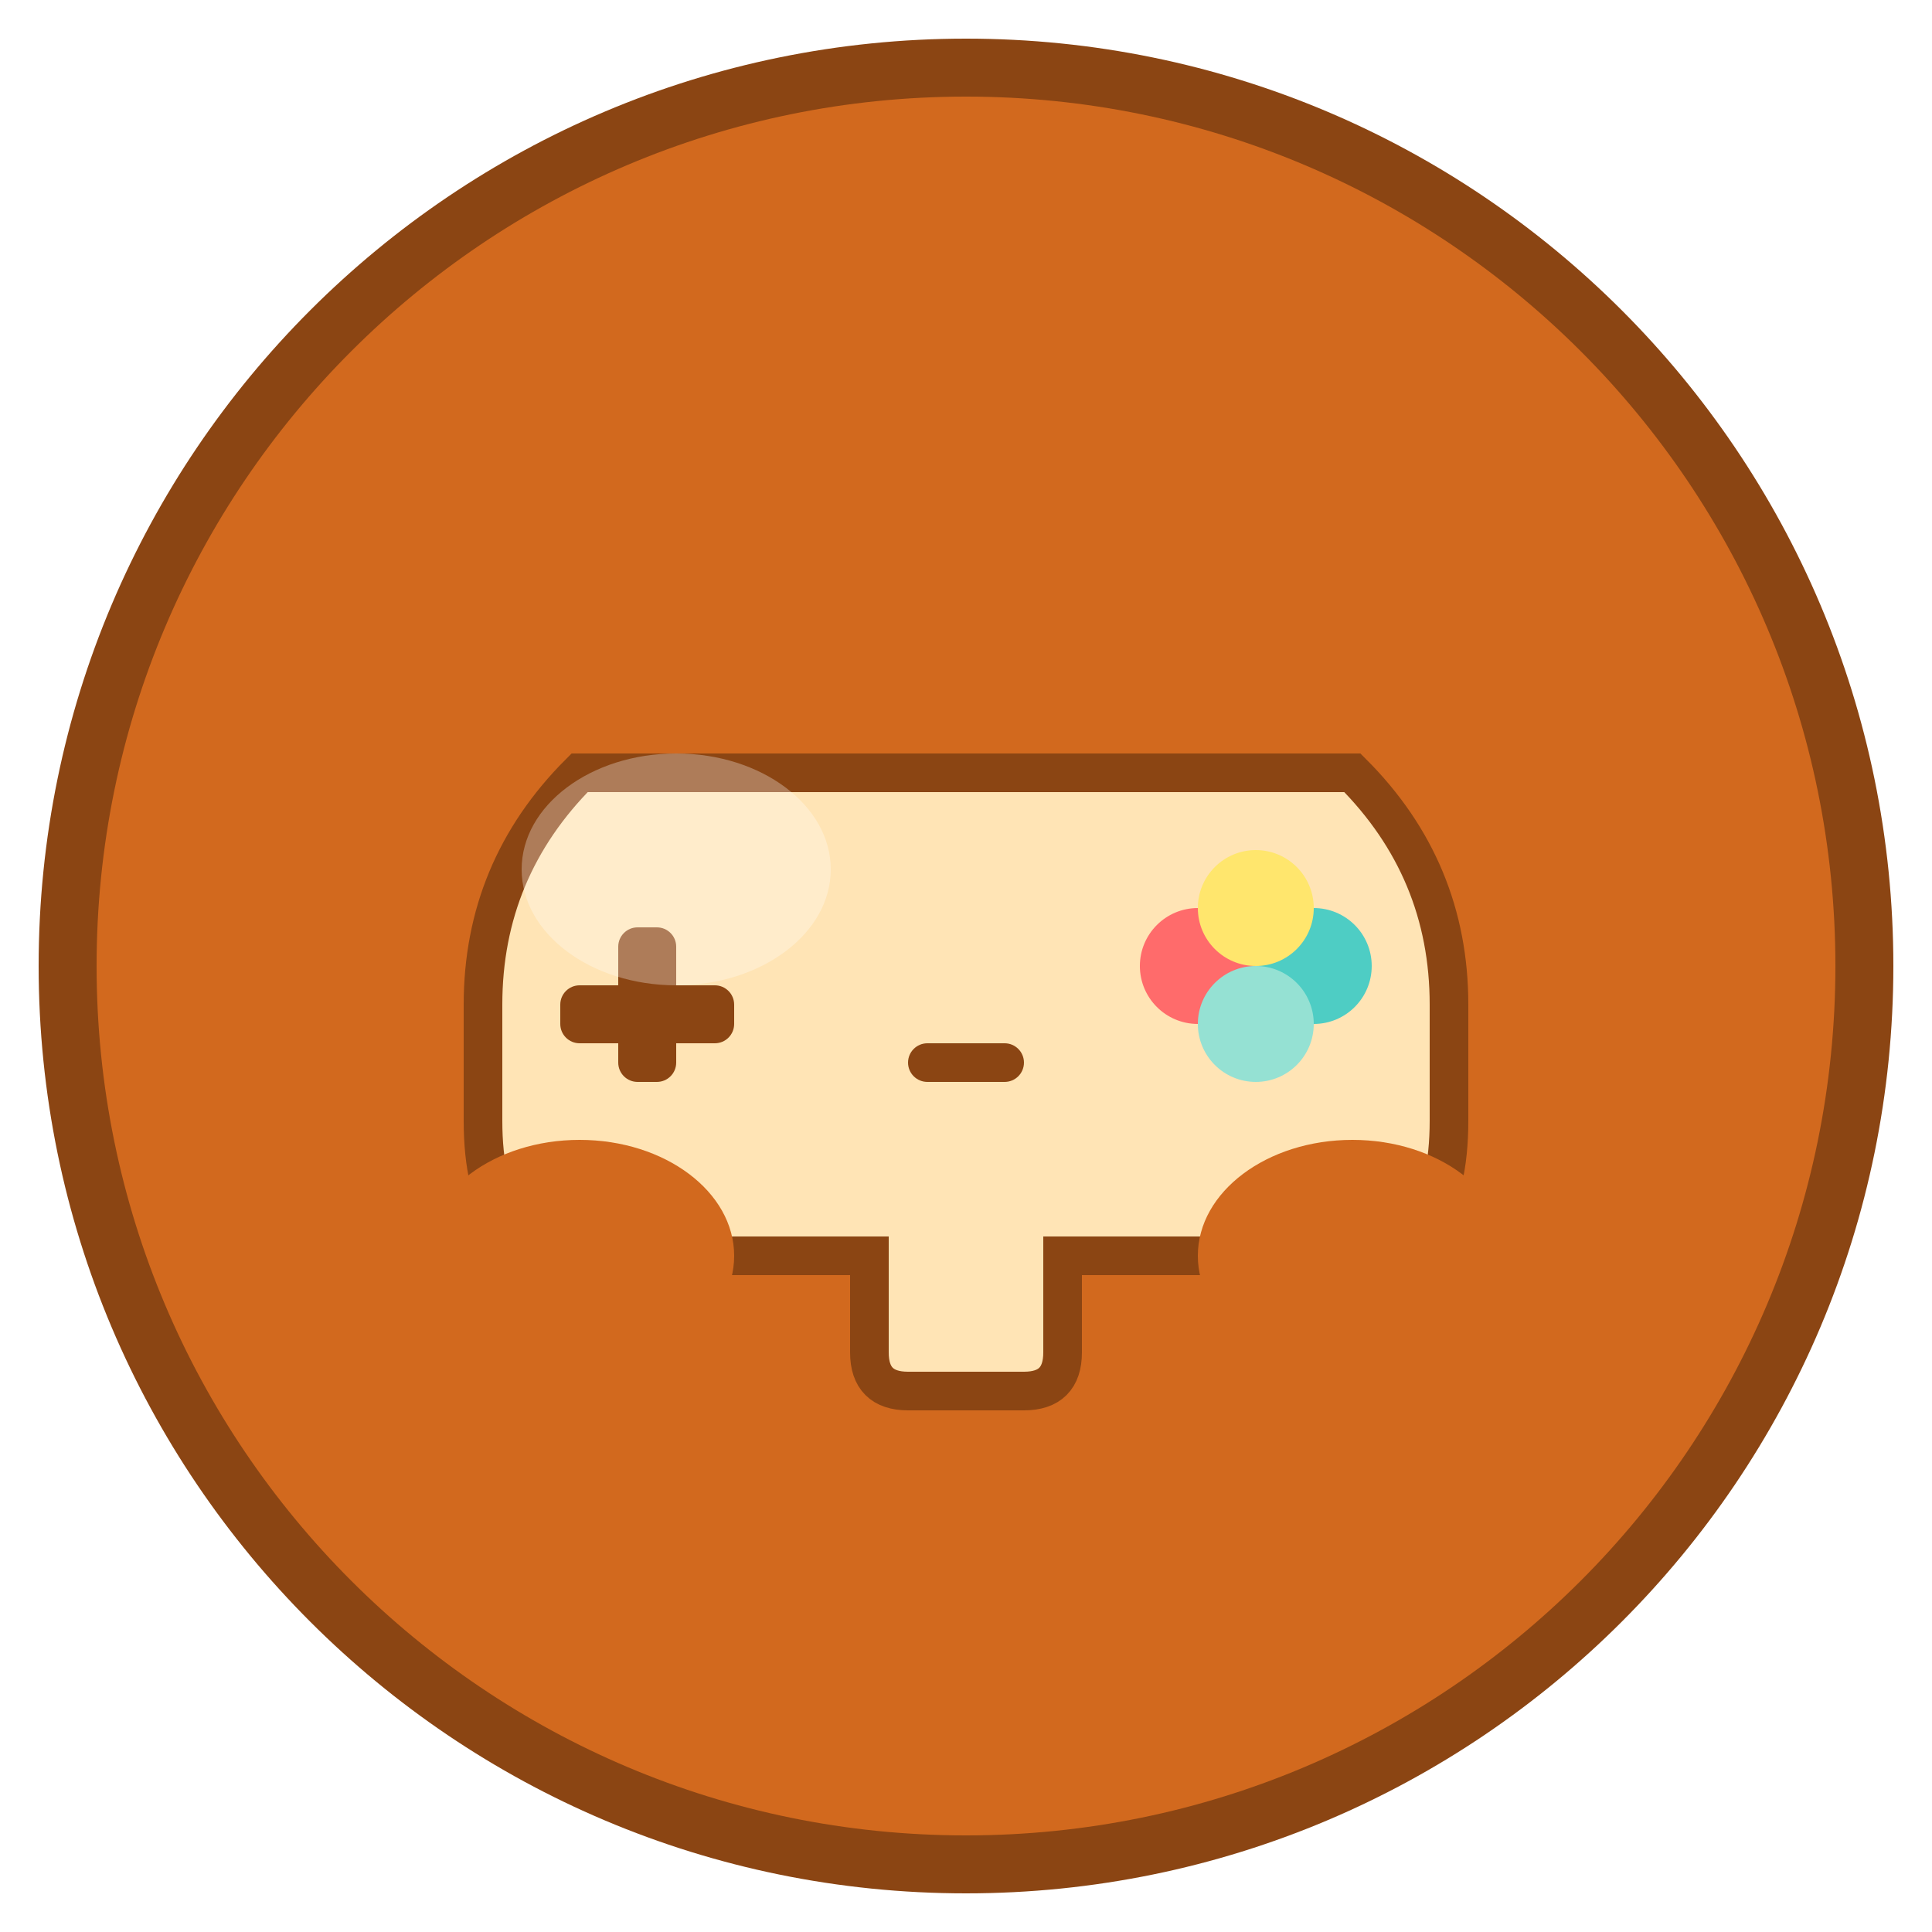
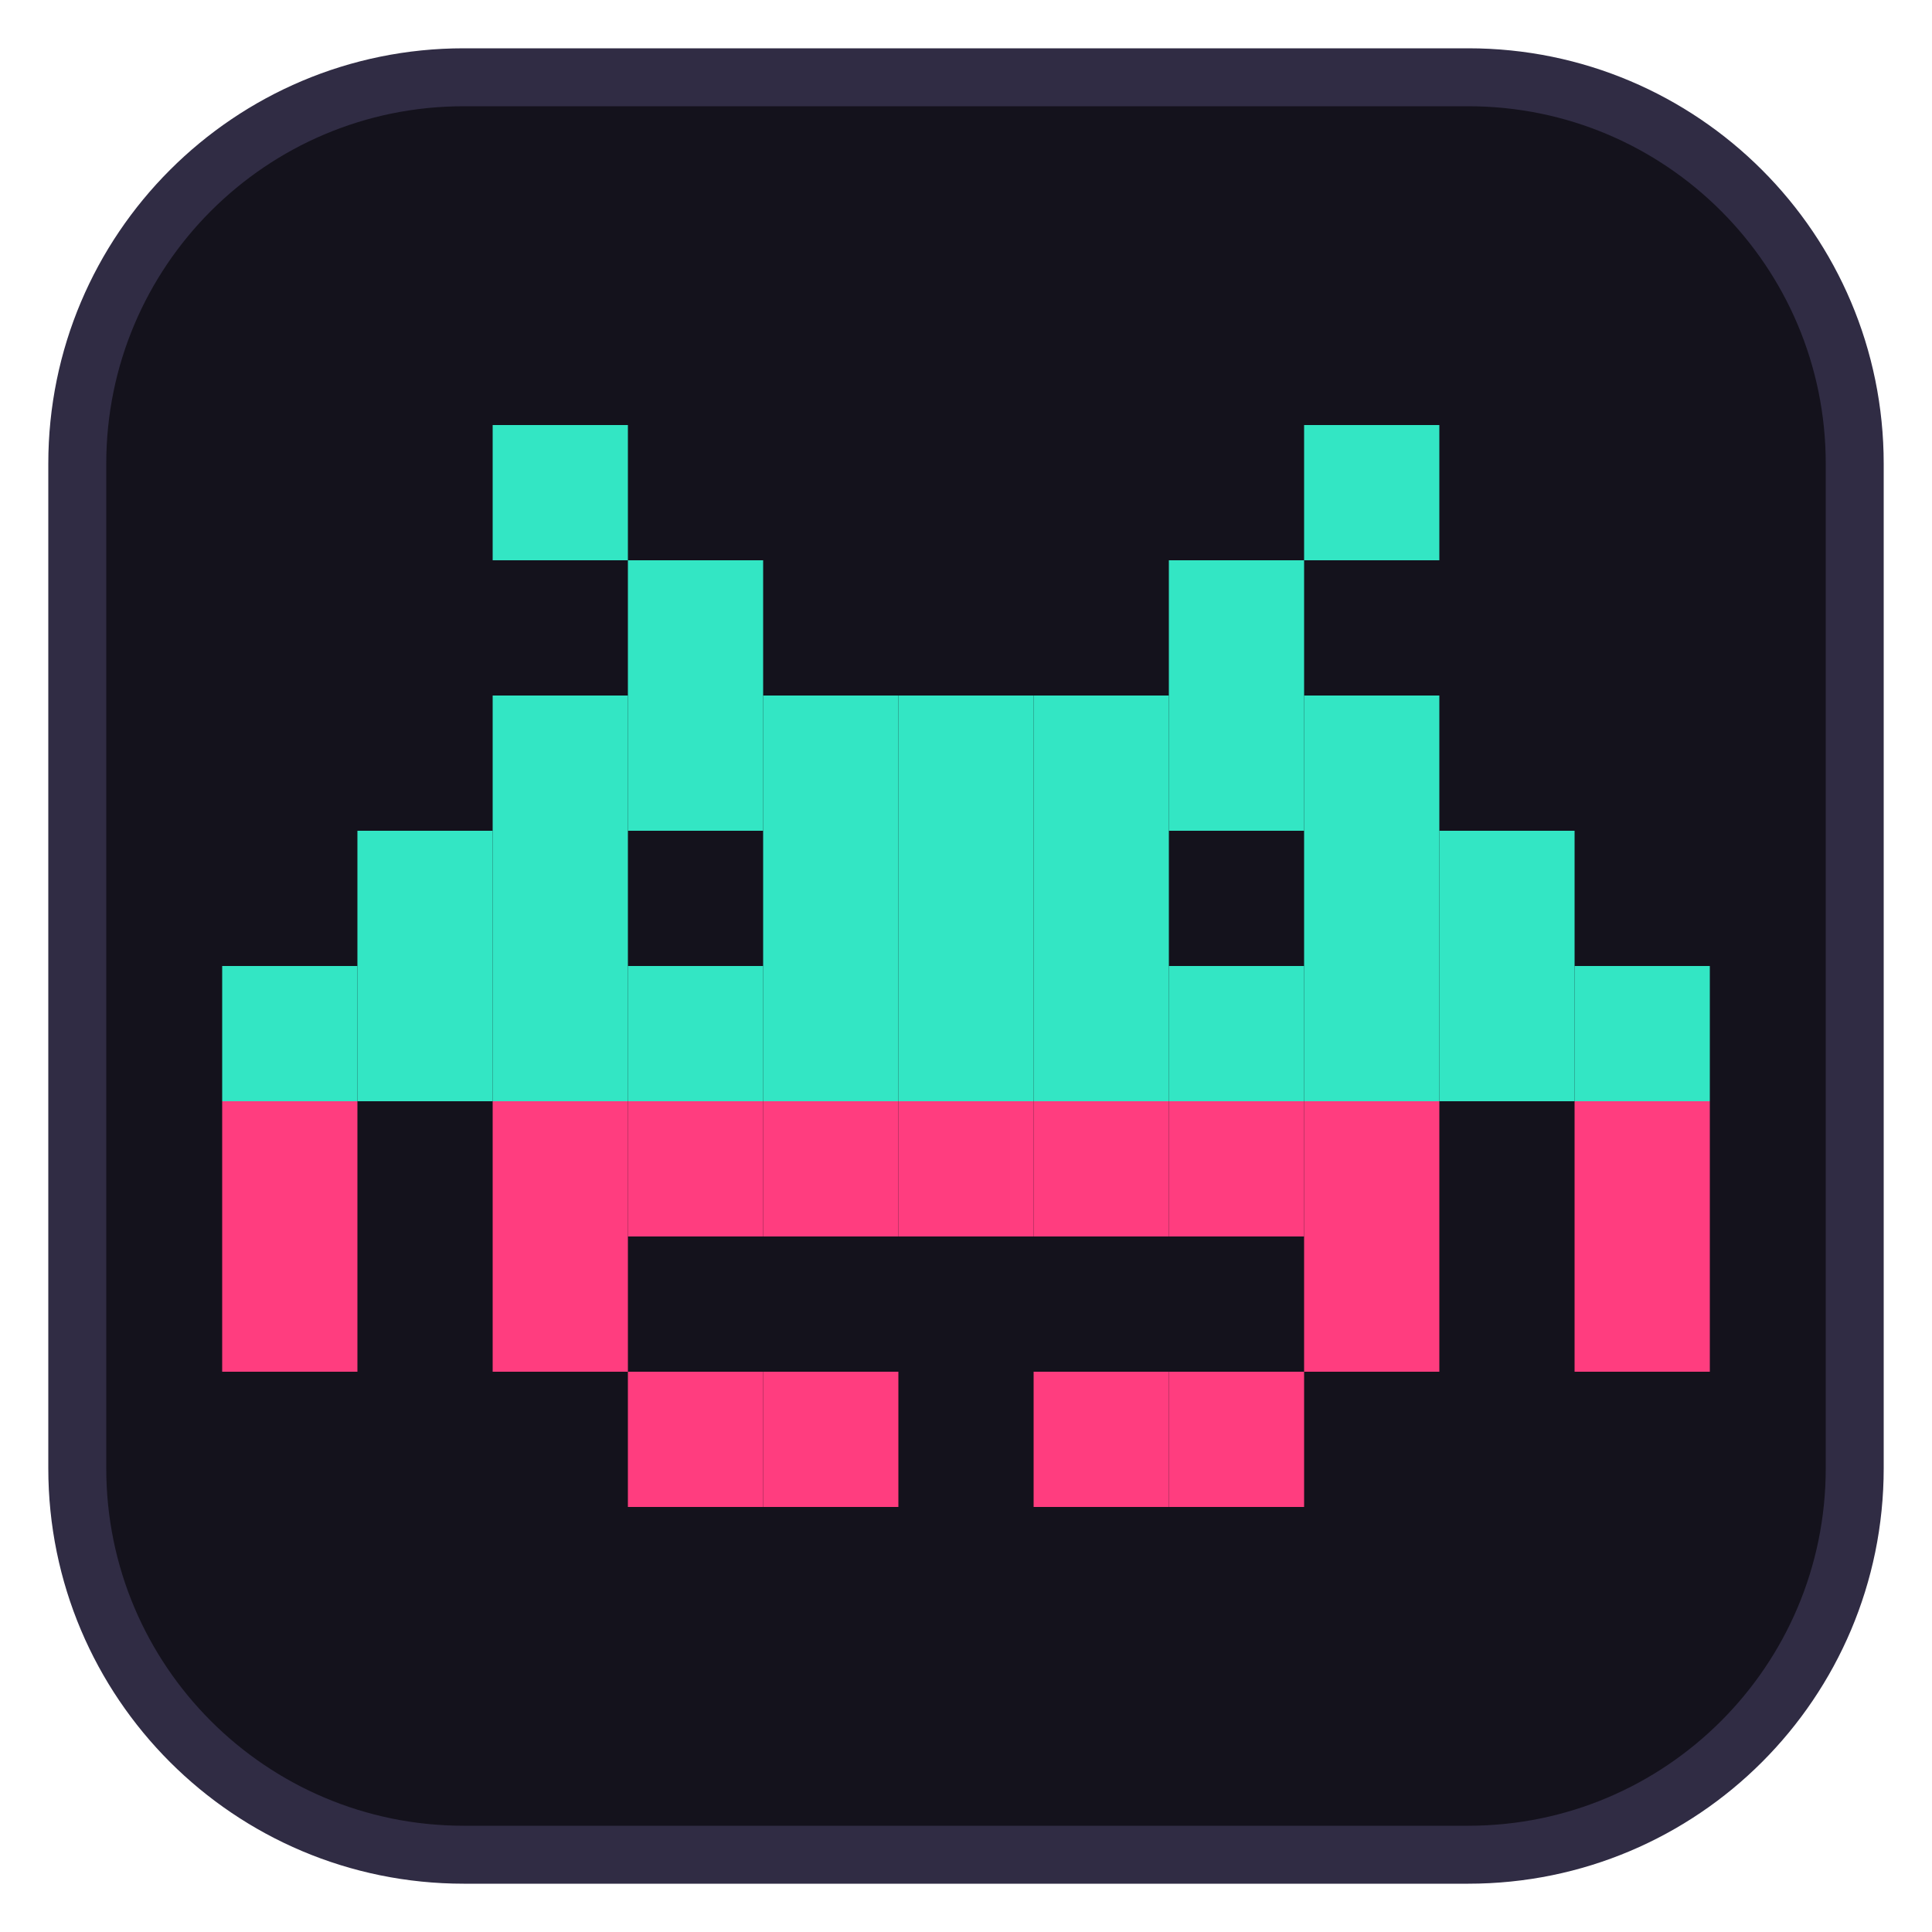
<svg xmlns="http://www.w3.org/2000/svg" viewBox="0 0 100 100">
-   <circle cx="50" cy="50" r="48" fill="#8B4513" />
-   <circle cx="50" cy="50" r="45" fill="#D2691E" />
-   <path d="M 30 40 Q 25 45 25 52 L 25 58 Q 25 65 30 65 L 45 65 L 45 70 Q 45 72 47 72 L 53 72 Q 55 72 55 70 L 55 65 L 70 65 Q 75 65 75 58 L 75 52 Q 75 45 70 40 Z" fill="#FFE4B5" stroke="#8B4513" stroke-width="2" />
-   <rect x="32" y="48" width="3" height="8" fill="#8B4513" rx="1" />
-   <rect x="29" y="51" width="9" height="3" fill="#8B4513" rx="1" />
-   <circle cx="62" cy="50" r="3" fill="#FF6B6B" />
-   <circle cx="68" cy="50" r="3" fill="#4ECDC4" />
-   <circle cx="65" cy="47" r="3" fill="#FFE66D" />
-   <circle cx="65" cy="53" r="3" fill="#95E1D3" />
-   <rect x="47" y="54" width="6" height="2" fill="#8B4513" rx="1" />
-   <ellipse cx="30" cy="65" rx="8" ry="6" fill="#D2691E" />
-   <ellipse cx="70" cy="65" rx="8" ry="6" fill="#D2691E" />
-   <ellipse cx="35" cy="45" rx="8" ry="6" fill="rgba(255,255,255,0.3)" />
+   <rect x="4" y="4" width="92" height="92" rx="20" fill="#14121C" />
+   <rect x="4" y="4" width="92" height="92" rx="20" fill="none" stroke="#302c44" stroke-width="3" />
+   <g fill="#33E6C4">
+     <rect x="25.5" y="22.0" width="7" height="7" />
+     <rect x="67.5" y="22.0" width="7" height="7" />
+     <rect x="32.5" y="29.0" width="7" height="7" />
+     <rect x="60.5" y="29.0" width="7" height="7" />
+     <rect x="25.5" y="36.0" width="7" height="7" />
+     <rect x="32.5" y="36.0" width="7" height="7" />
+     <rect x="39.5" y="36.0" width="7" height="7" />
+     <rect x="46.5" y="36.0" width="7" height="7" />
+     <rect x="53.5" y="36.0" width="7" height="7" />
+     <rect x="60.5" y="36.0" width="7" height="7" />
+     <rect x="67.5" y="36.0" width="7" height="7" />
+     <rect x="18.5" y="43.0" width="7" height="7" />
+     <rect x="25.5" y="43.0" width="7" height="7" />
+     <rect x="39.5" y="43.0" width="7" height="7" />
+     <rect x="46.5" y="43.0" width="7" height="7" />
+     <rect x="53.5" y="43.0" width="7" height="7" />
+     <rect x="67.5" y="43.0" width="7" height="7" />
+     <rect x="74.5" y="43.0" width="7" height="7" />
+     <rect x="11.5" y="50.0" width="7" height="7" />
+     <rect x="18.5" y="50.0" width="7" height="7" />
+     <rect x="25.5" y="50.0" width="7" height="7" />
+     <rect x="32.5" y="50.0" width="7" height="7" />
+     <rect x="39.5" y="50.0" width="7" height="7" />
+     <rect x="46.5" y="50.0" width="7" height="7" />
+     <rect x="53.5" y="50.0" width="7" height="7" />
+     <rect x="60.5" y="50.0" width="7" height="7" />
+     <rect x="67.5" y="50.0" width="7" height="7" />
+     <rect x="74.5" y="50.0" width="7" height="7" />
+     <rect x="81.5" y="50.0" width="7" height="7" />
+   </g>
+   <g fill="#FF3D7F">
+     <rect x="11.5" y="57.0" width="7" height="7" />
+     <rect x="25.5" y="57.0" width="7" height="7" />
+     <rect x="32.5" y="57.0" width="7" height="7" />
+     <rect x="39.5" y="57.0" width="7" height="7" />
+     <rect x="46.5" y="57.0" width="7" height="7" />
+     <rect x="53.5" y="57.0" width="7" height="7" />
+     <rect x="60.5" y="57.0" width="7" height="7" />
+     <rect x="67.5" y="57.0" width="7" height="7" />
+     <rect x="81.5" y="57.0" width="7" height="7" />
+     <rect x="11.5" y="64.0" width="7" height="7" />
+     <rect x="25.5" y="64.0" width="7" height="7" />
+     <rect x="67.5" y="64.0" width="7" height="7" />
+     <rect x="81.5" y="64.0" width="7" height="7" />
+     <rect x="32.5" y="71.0" width="7" height="7" />
+     <rect x="39.5" y="71.0" width="7" height="7" />
+     <rect x="53.5" y="71.0" width="7" height="7" />
+     <rect x="60.5" y="71.0" width="7" height="7" />
+   </g>
</svg>
